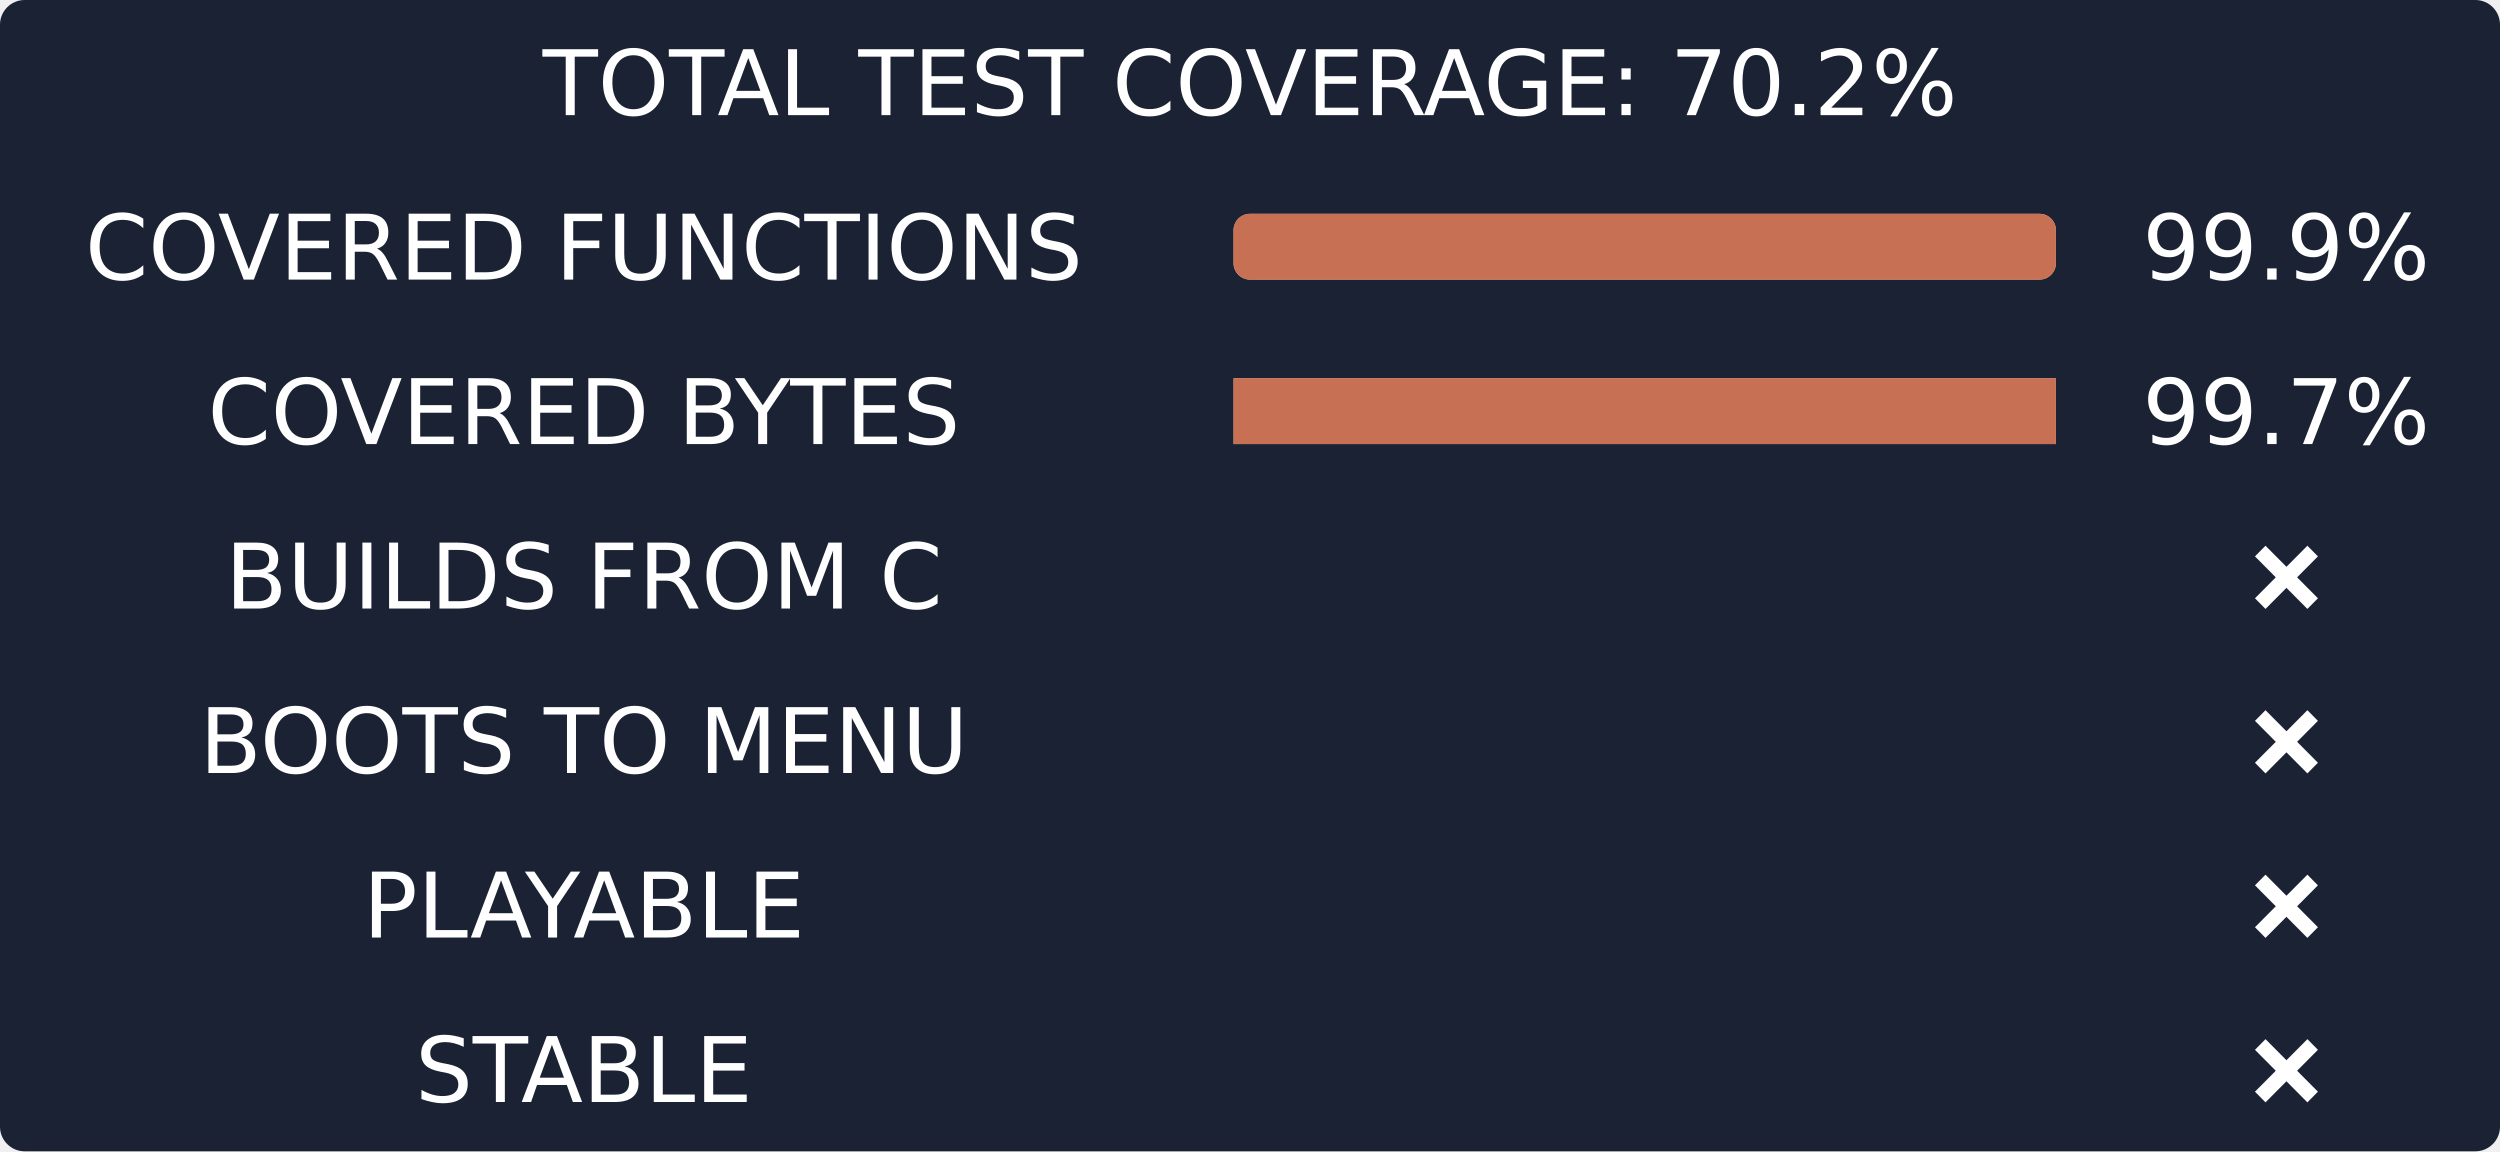
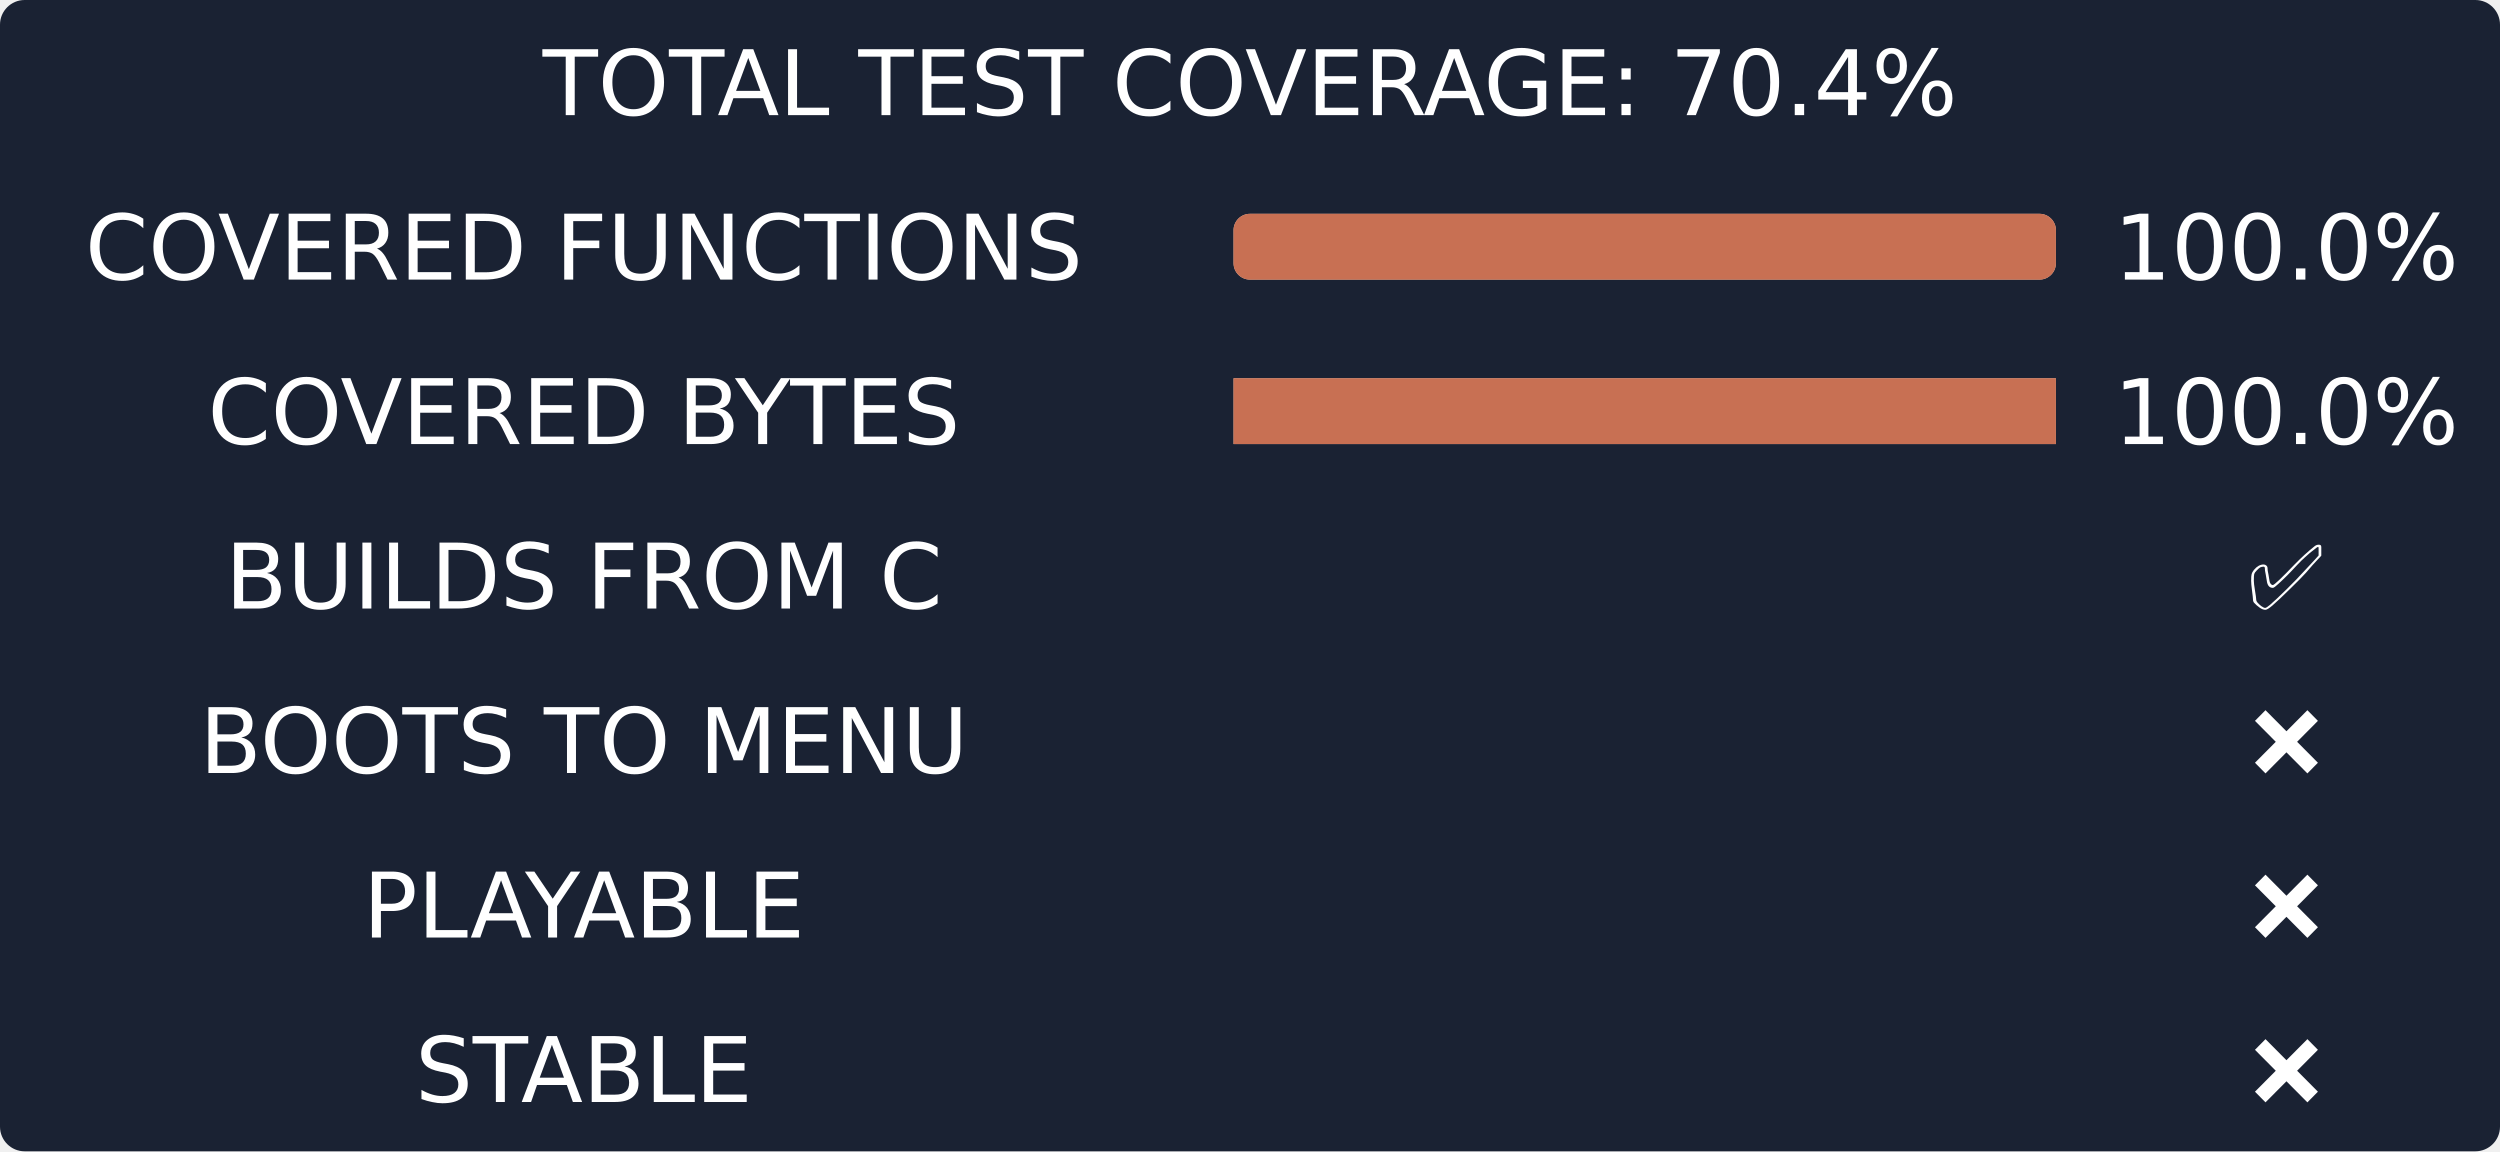
- <svg xmlns="http://www.w3.org/2000/svg" width="304" height="140" role="img" aria-label="decomp: 99.9% of functions, 99.7% of code bytes done; the total test coverage over all of them is 70.2%">
+ <svg xmlns="http://www.w3.org/2000/svg" width="304" height="140" role="img" aria-label="decomp: 100.0% of functions, 100.0% of code bytes done; the total test coverage over all of them is 70.4%">
  <clipPath id="r">
    <rect width="304" height="140" rx="3" />
  </clipPath>
  <g clip-path="url(#r)">
    <rect width="304" height="140" fill="#1a2233" />
    <rect x="150" y="26" width="100" height="8" rx="2" fill="#ecc9b9" />
    <rect x="150" y="26" width="100" height="8" rx="2" fill="#c87053" />
    <rect x="150" y="46" width="100" height="8" fill="#ecc9b9" />
    <rect x="150" y="46" width="100" height="8" fill="#c87053" />
  </g>
  <g fill="#fff" font-family="Verdana,DejaVu Sans,sans-serif" font-size="11" text-anchor="middle">
    <text x="71" y="34">COVERED FUNCTIONS</text>
    <text x="71" y="54">COVERED BYTES</text>
-     <text x="278" y="34">99.9%</text>
-     <text x="278" y="54">99.7%</text>
-     <text x="152" y="14">TOTAL TEST COVERAGE: 70.2%</text>
+     <text x="278" y="34">100.0%</text>
+     <text x="278" y="54">100.0%</text>
+     <text x="152" y="14">TOTAL TEST COVERAGE: 70.4%</text>
    <text x="71" y="74">BUILDS FROM C</text>
-     <text x="278" y="74">❌</text>
+     <text x="278" y="74">✅</text>
    <text x="71" y="94">BOOTS TO MENU</text>
    <text x="278" y="94">❌</text>
    <text x="71" y="114">PLAYABLE</text>
    <text x="278" y="114">❌</text>
    <text x="71" y="134">STABLE</text>
    <text x="278" y="134">❌</text>
  </g>
</svg>
